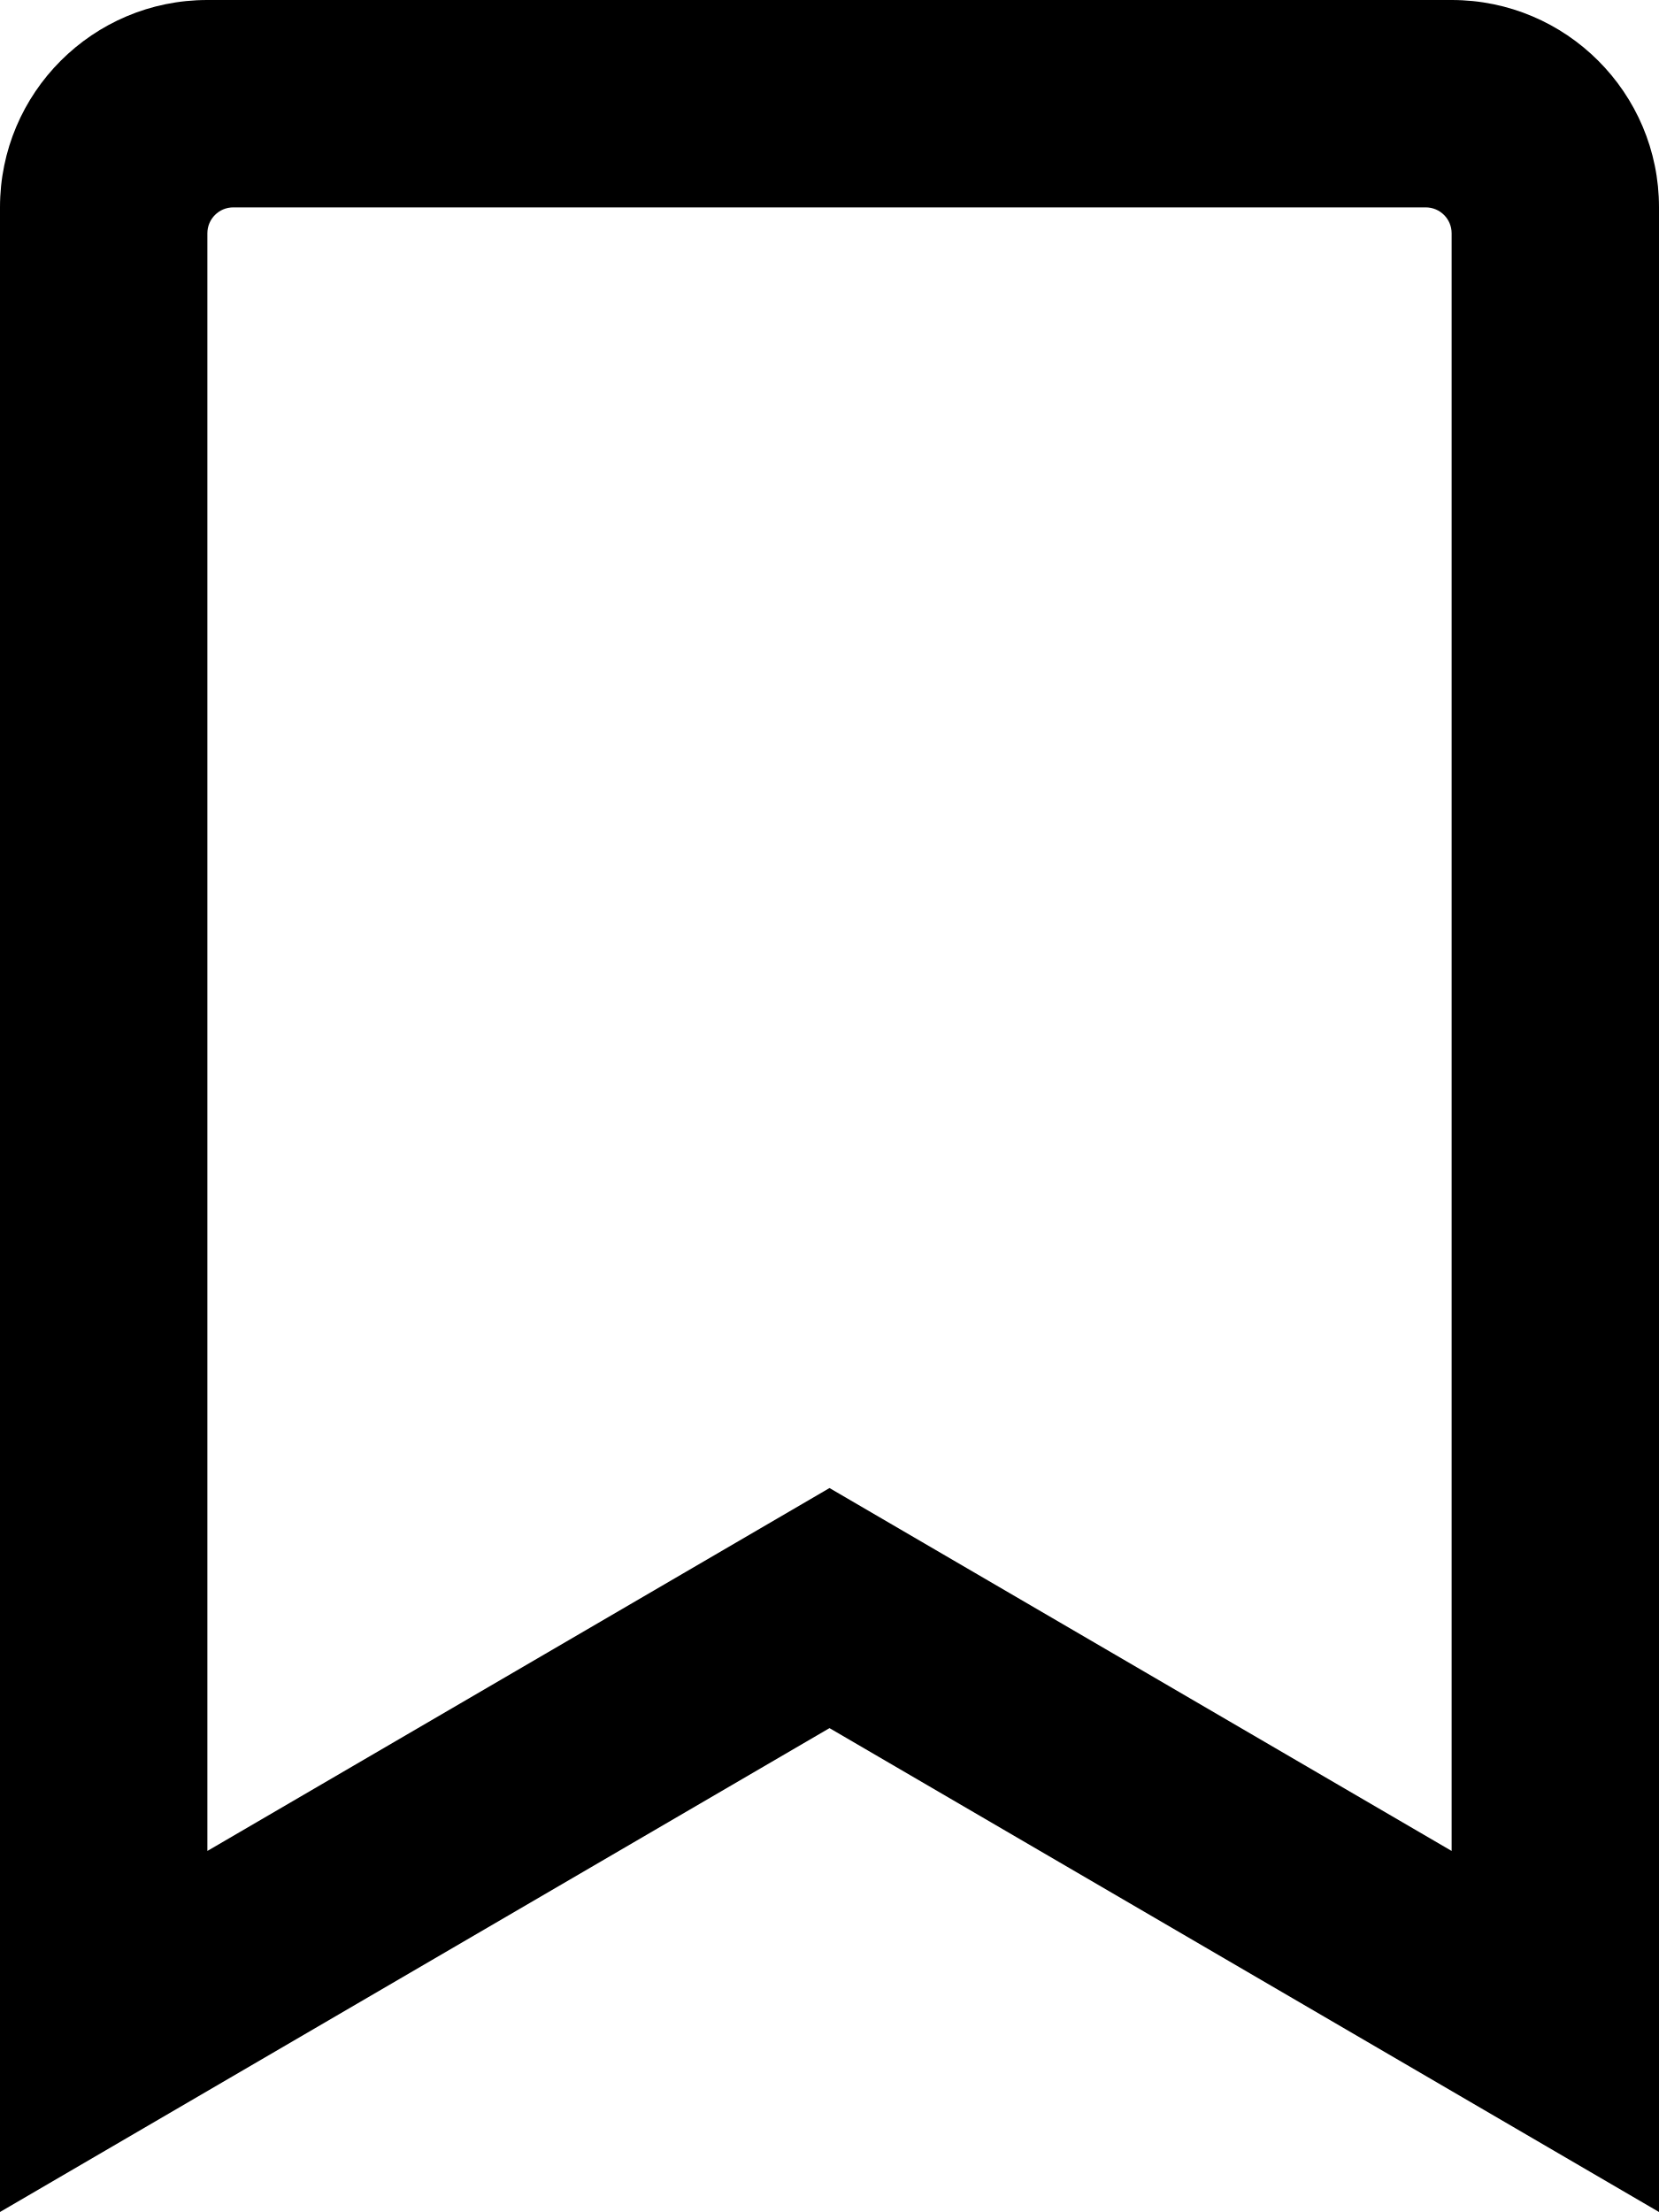
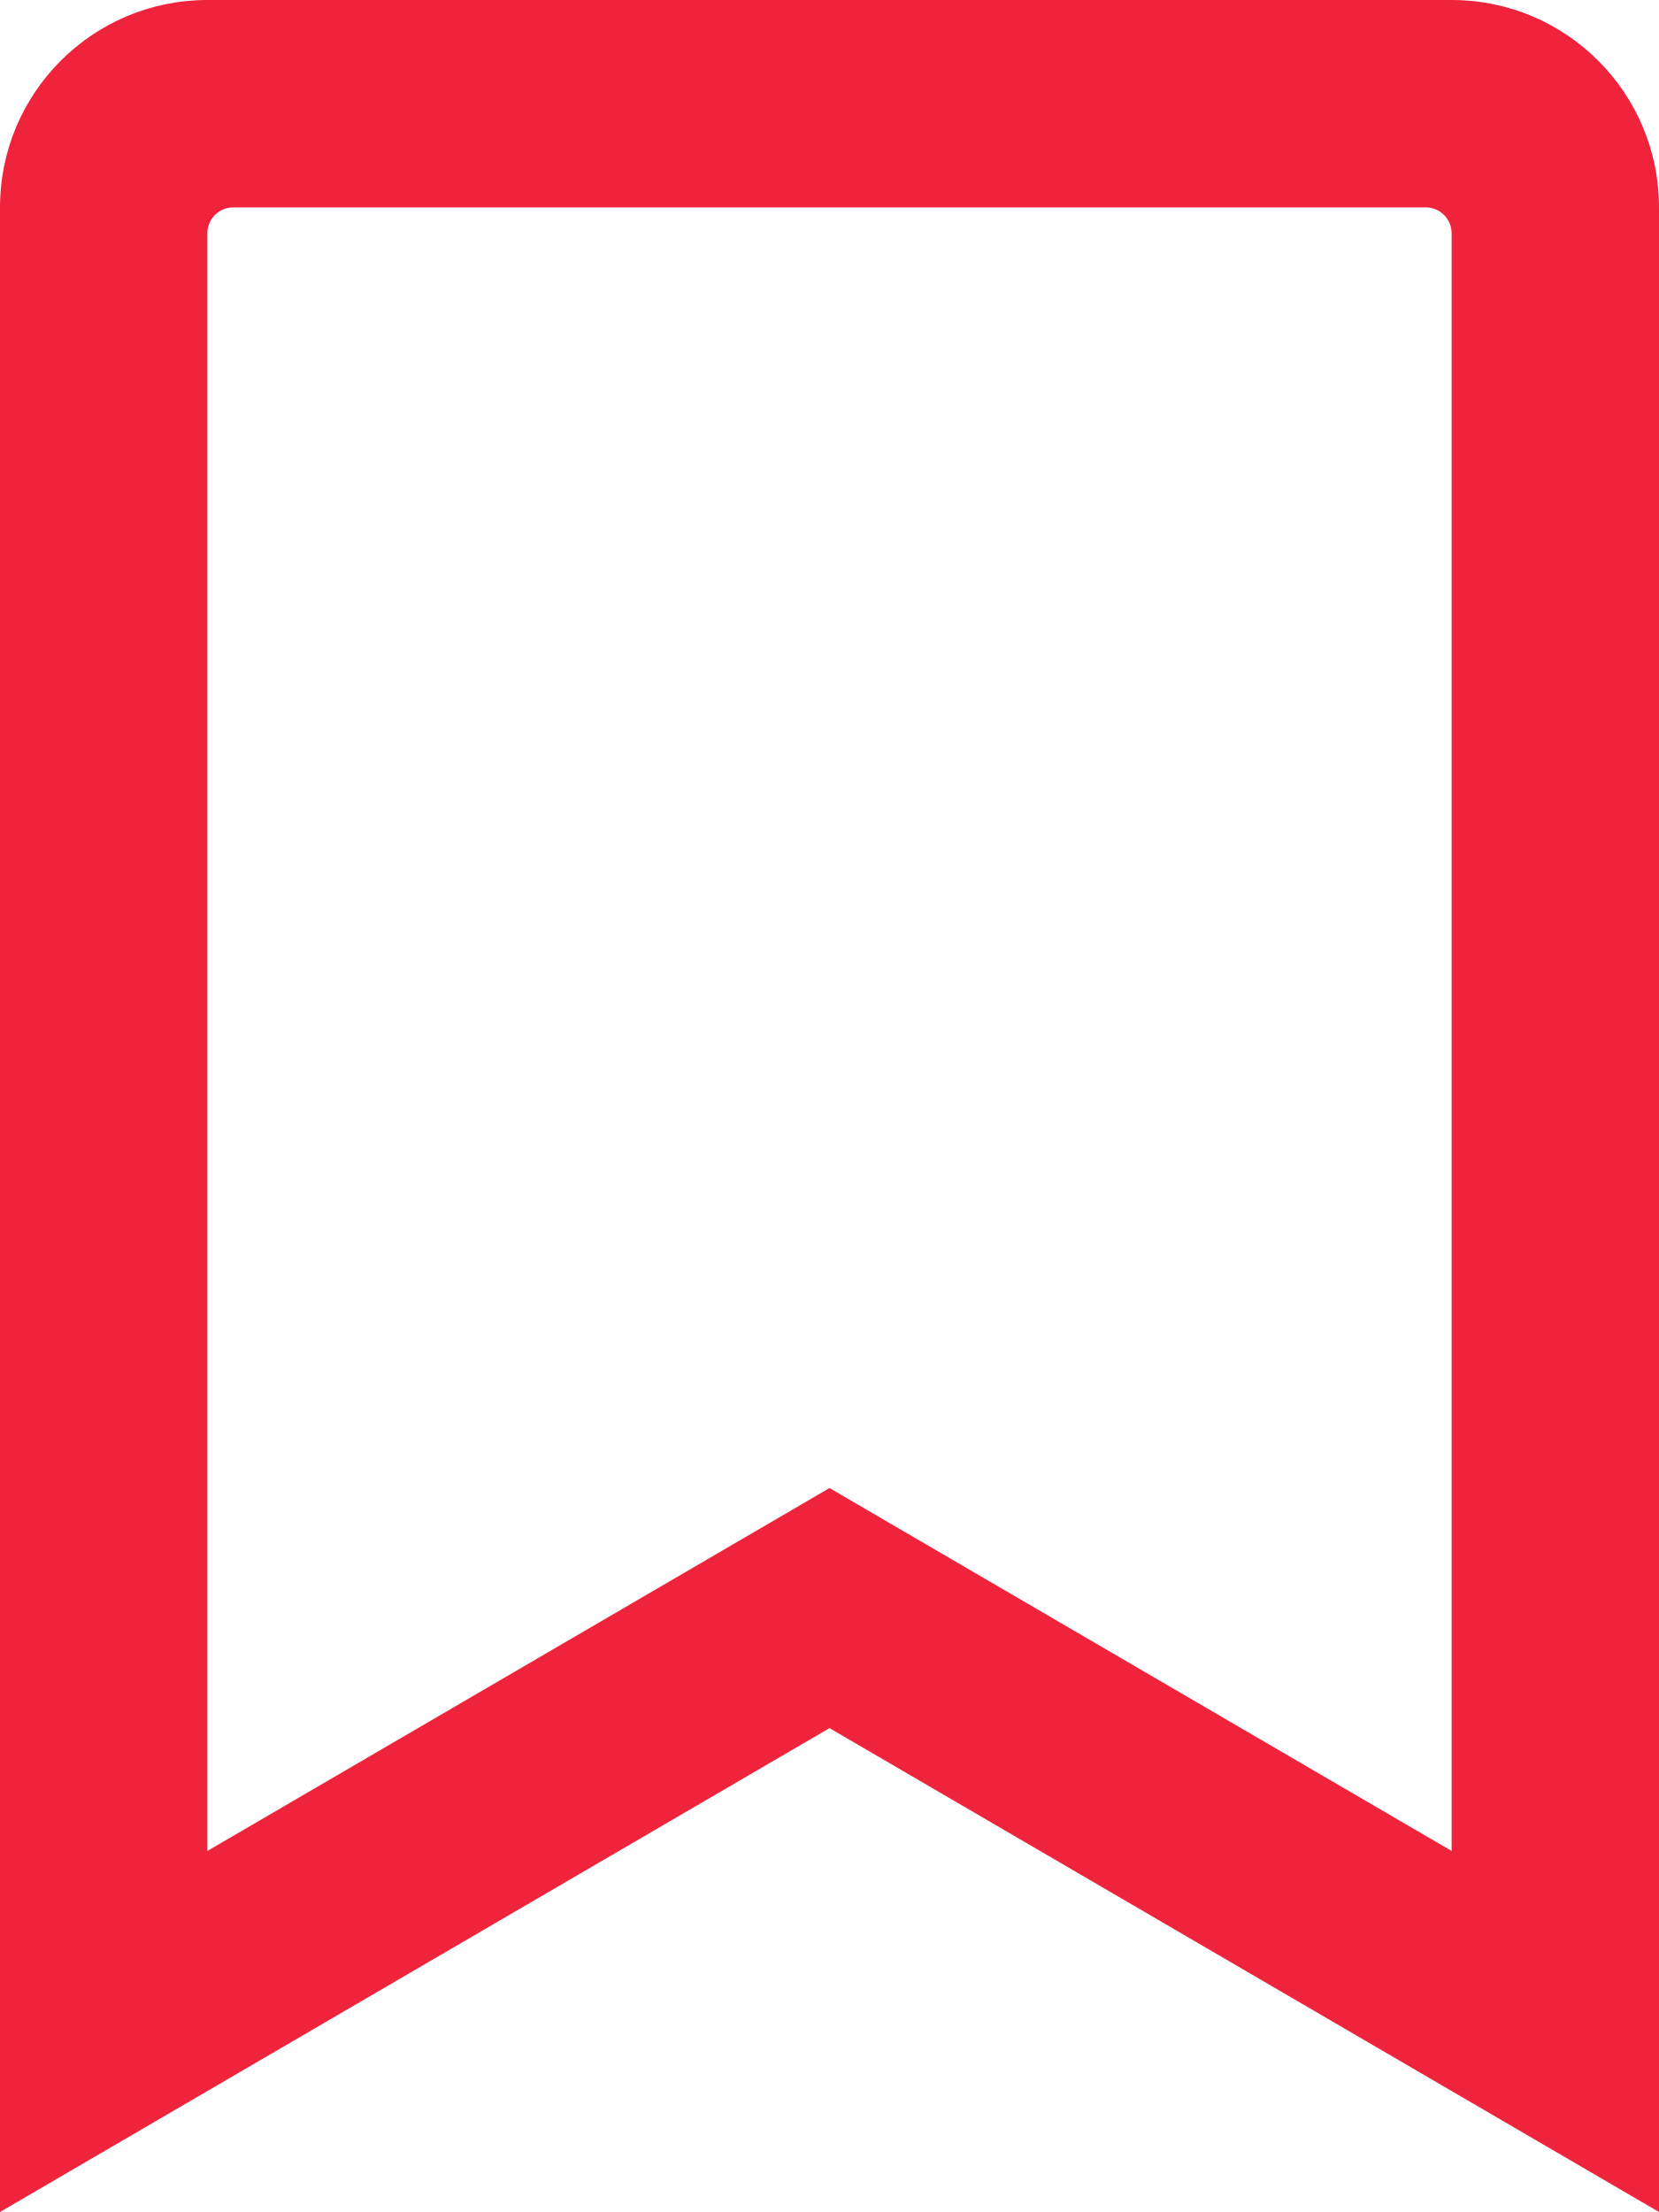
<svg xmlns="http://www.w3.org/2000/svg" aria-hidden="true" focusable="false" data-prefix="far" data-icon="bookmark" class="svg-inline--fa fa-bookmark fa-w-12" role="img" viewBox="0 0 384 512">
-   <path fill="currentColor" d="M336 0H48C21.49 0 0 21.49 0 48v464l192-112 192 112V48c0-26.51-21.49-48-48-48zm0 428.43l-144-84-144 84V54a6 6 0 0 1 6-6h276c3.314 0 6 2.683 6 5.996V428.43z" />
+   <path fill="#ef233cff" d="M336 0H48C21.49 0 0 21.49 0 48v464l192-112 192 112V48c0-26.51-21.49-48-48-48zm0 428.43l-144-84-144 84V54a6 6 0 0 1 6-6h276c3.314 0 6 2.683 6 5.996V428.43z" />
</svg>
